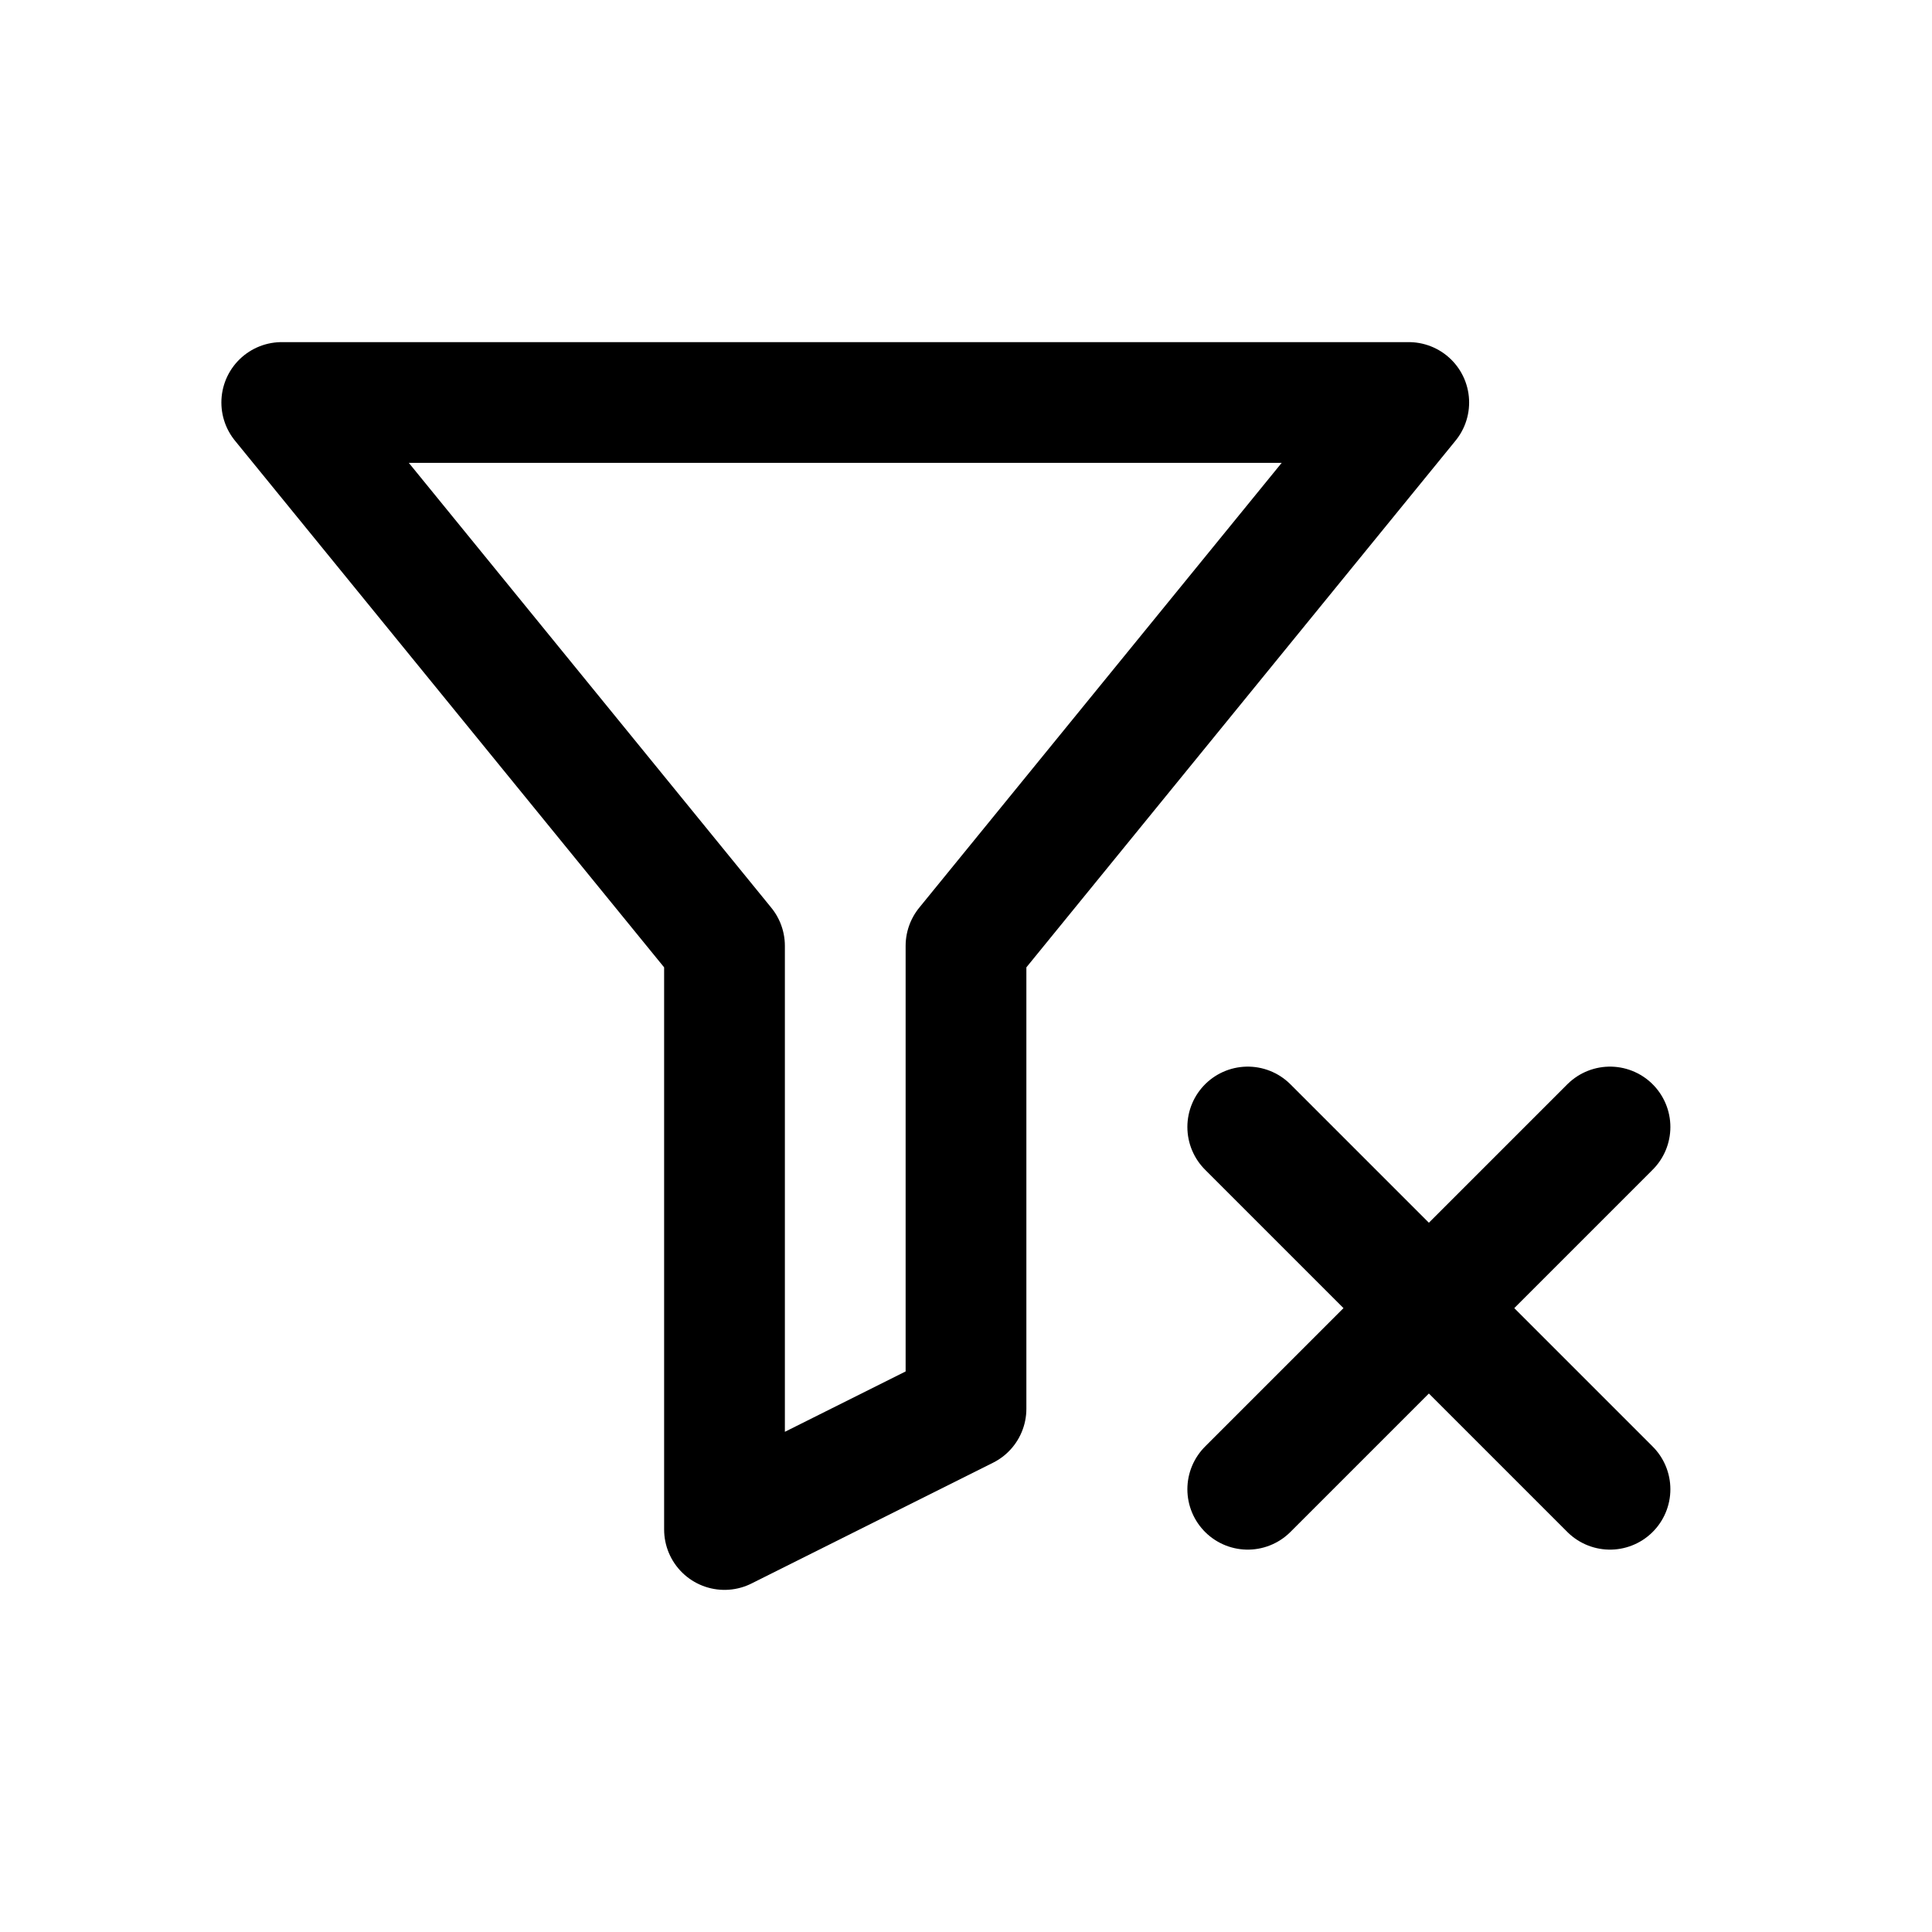
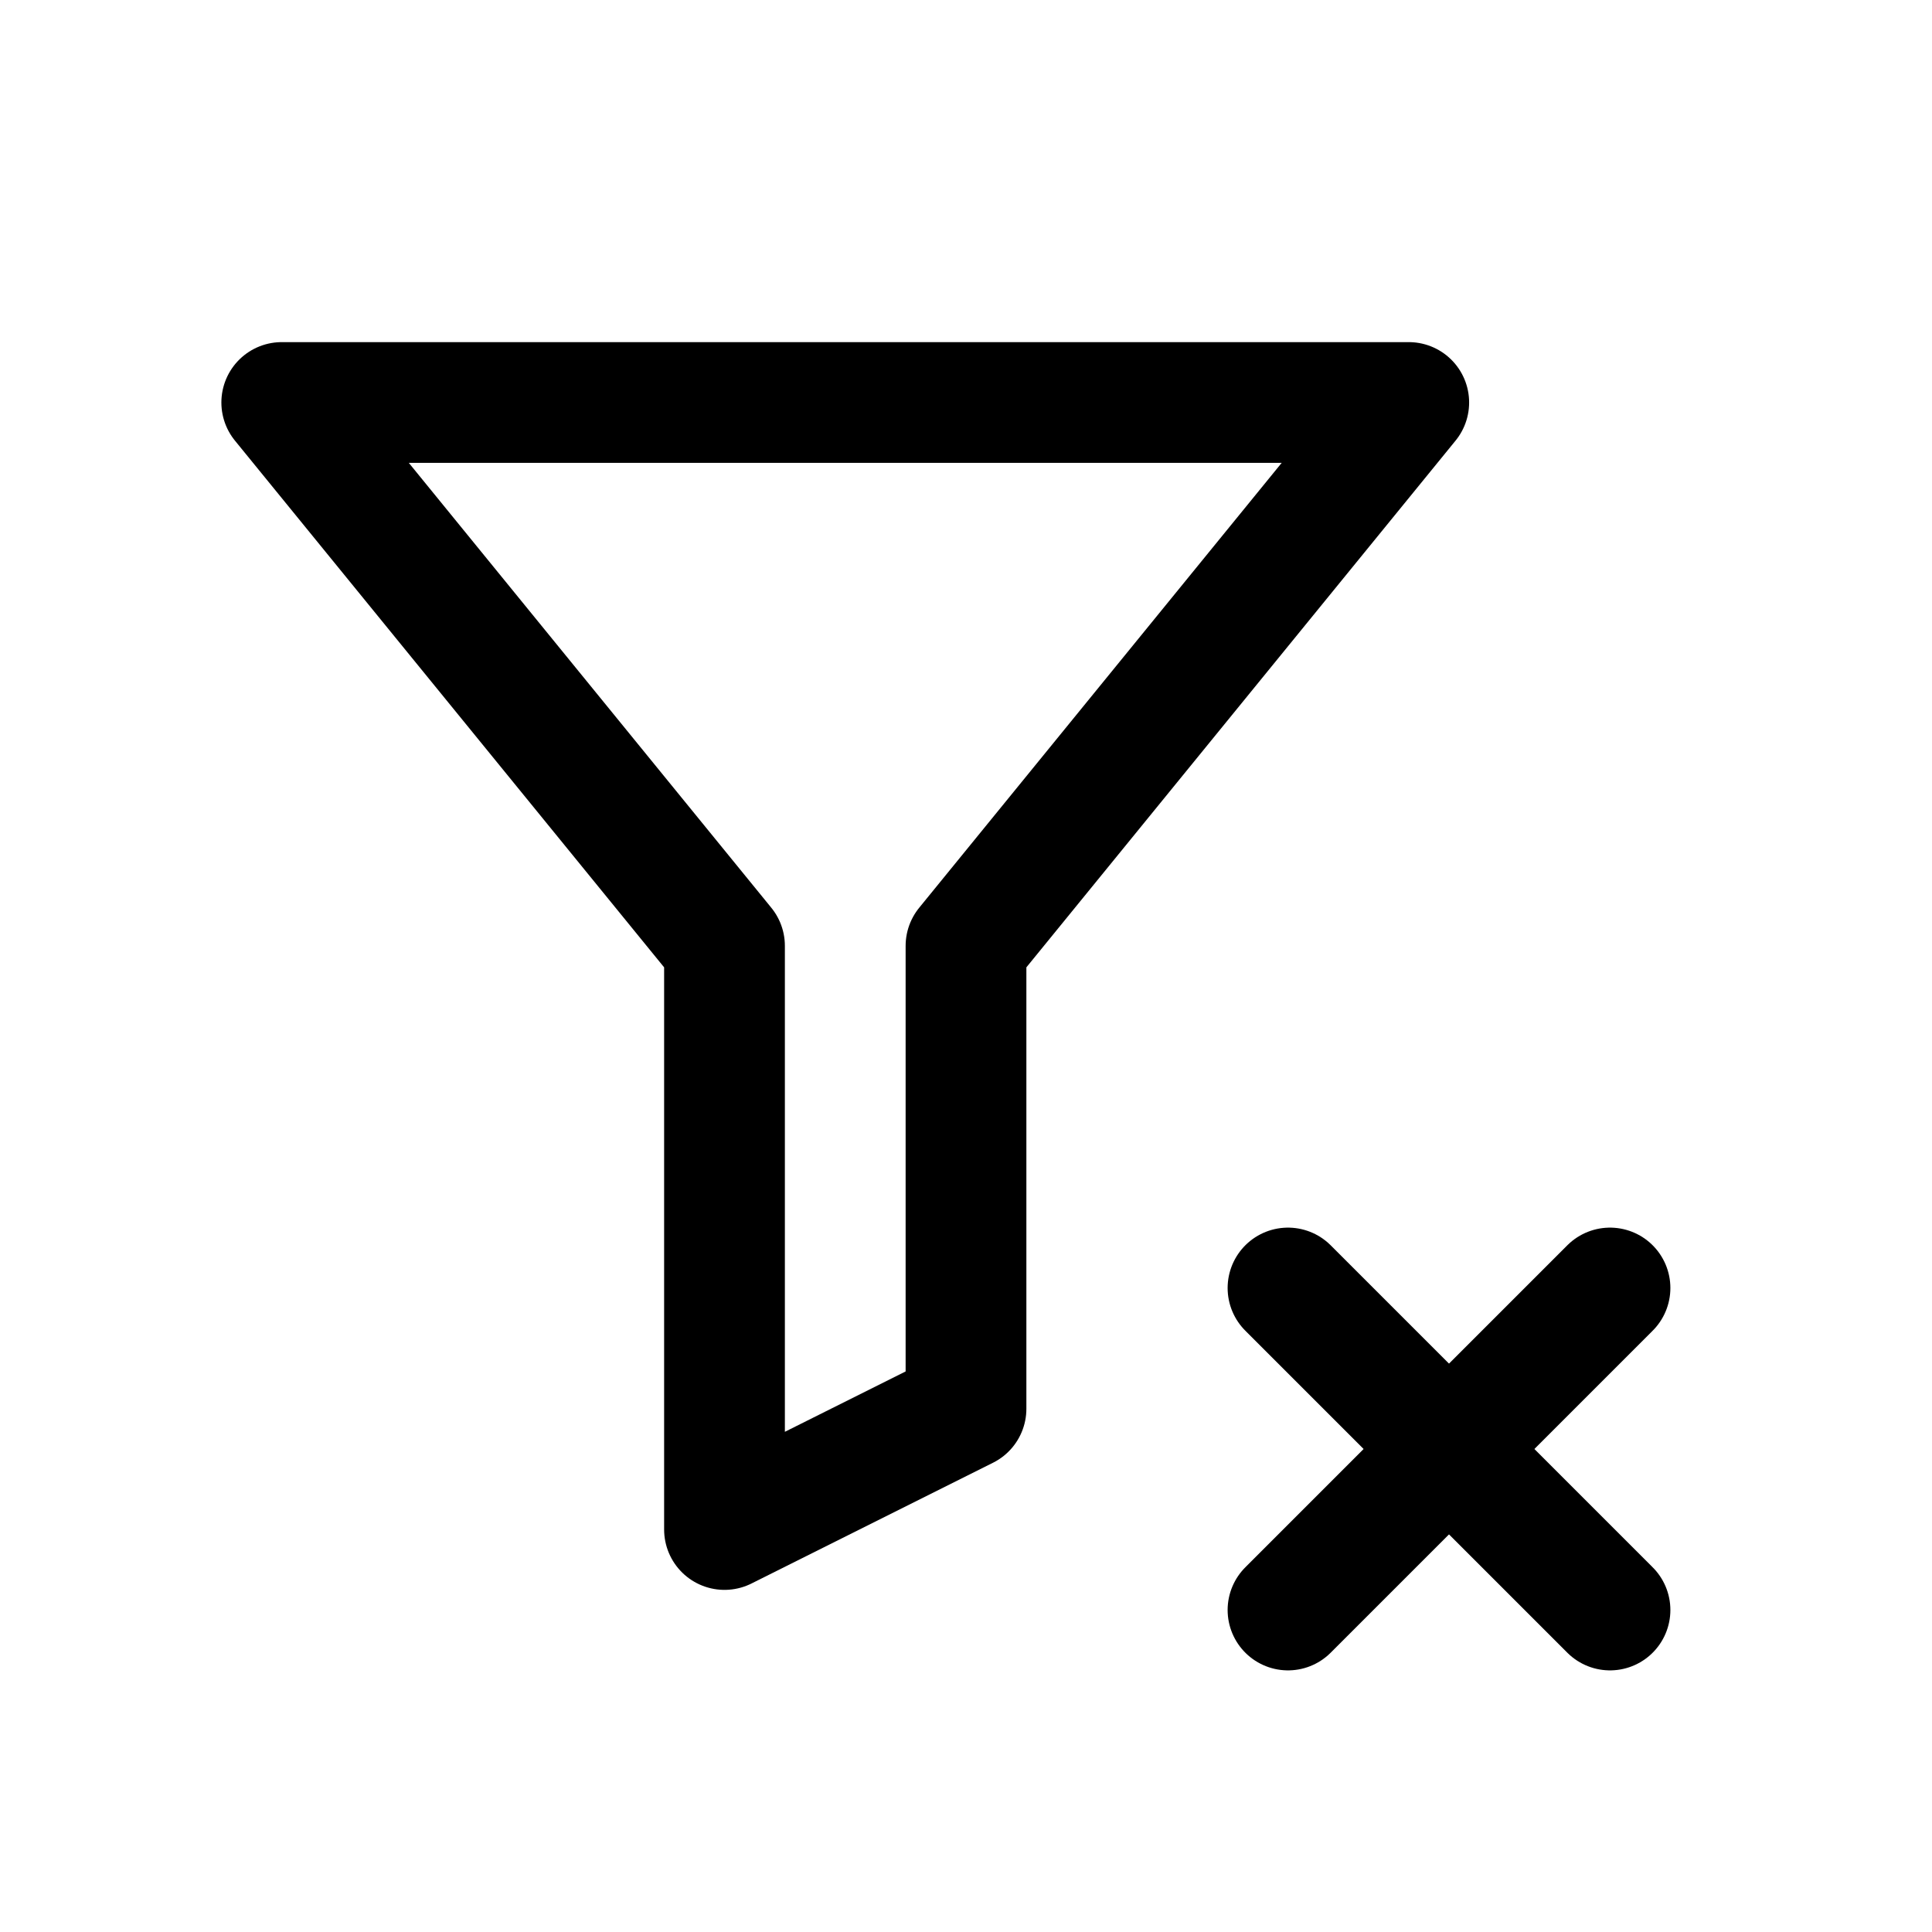
<svg xmlns="http://www.w3.org/2000/svg" viewBox="0 0 24 24" fill="none" stroke="currentColor" stroke-width="1.5" stroke-linecap="round" stroke-linejoin="round">
  <path d="M3.5 5h14l-5.5 6.75v5.75l-3 1.5v-7.25Z" />
-   <path d="m15.5 14 4.5 4.5" />
-   <path d="m20 14-4.5 4.5" />
+   <path d="m16 16 4 4" />
+   <path d="m20 16-4 4" />
</svg>
